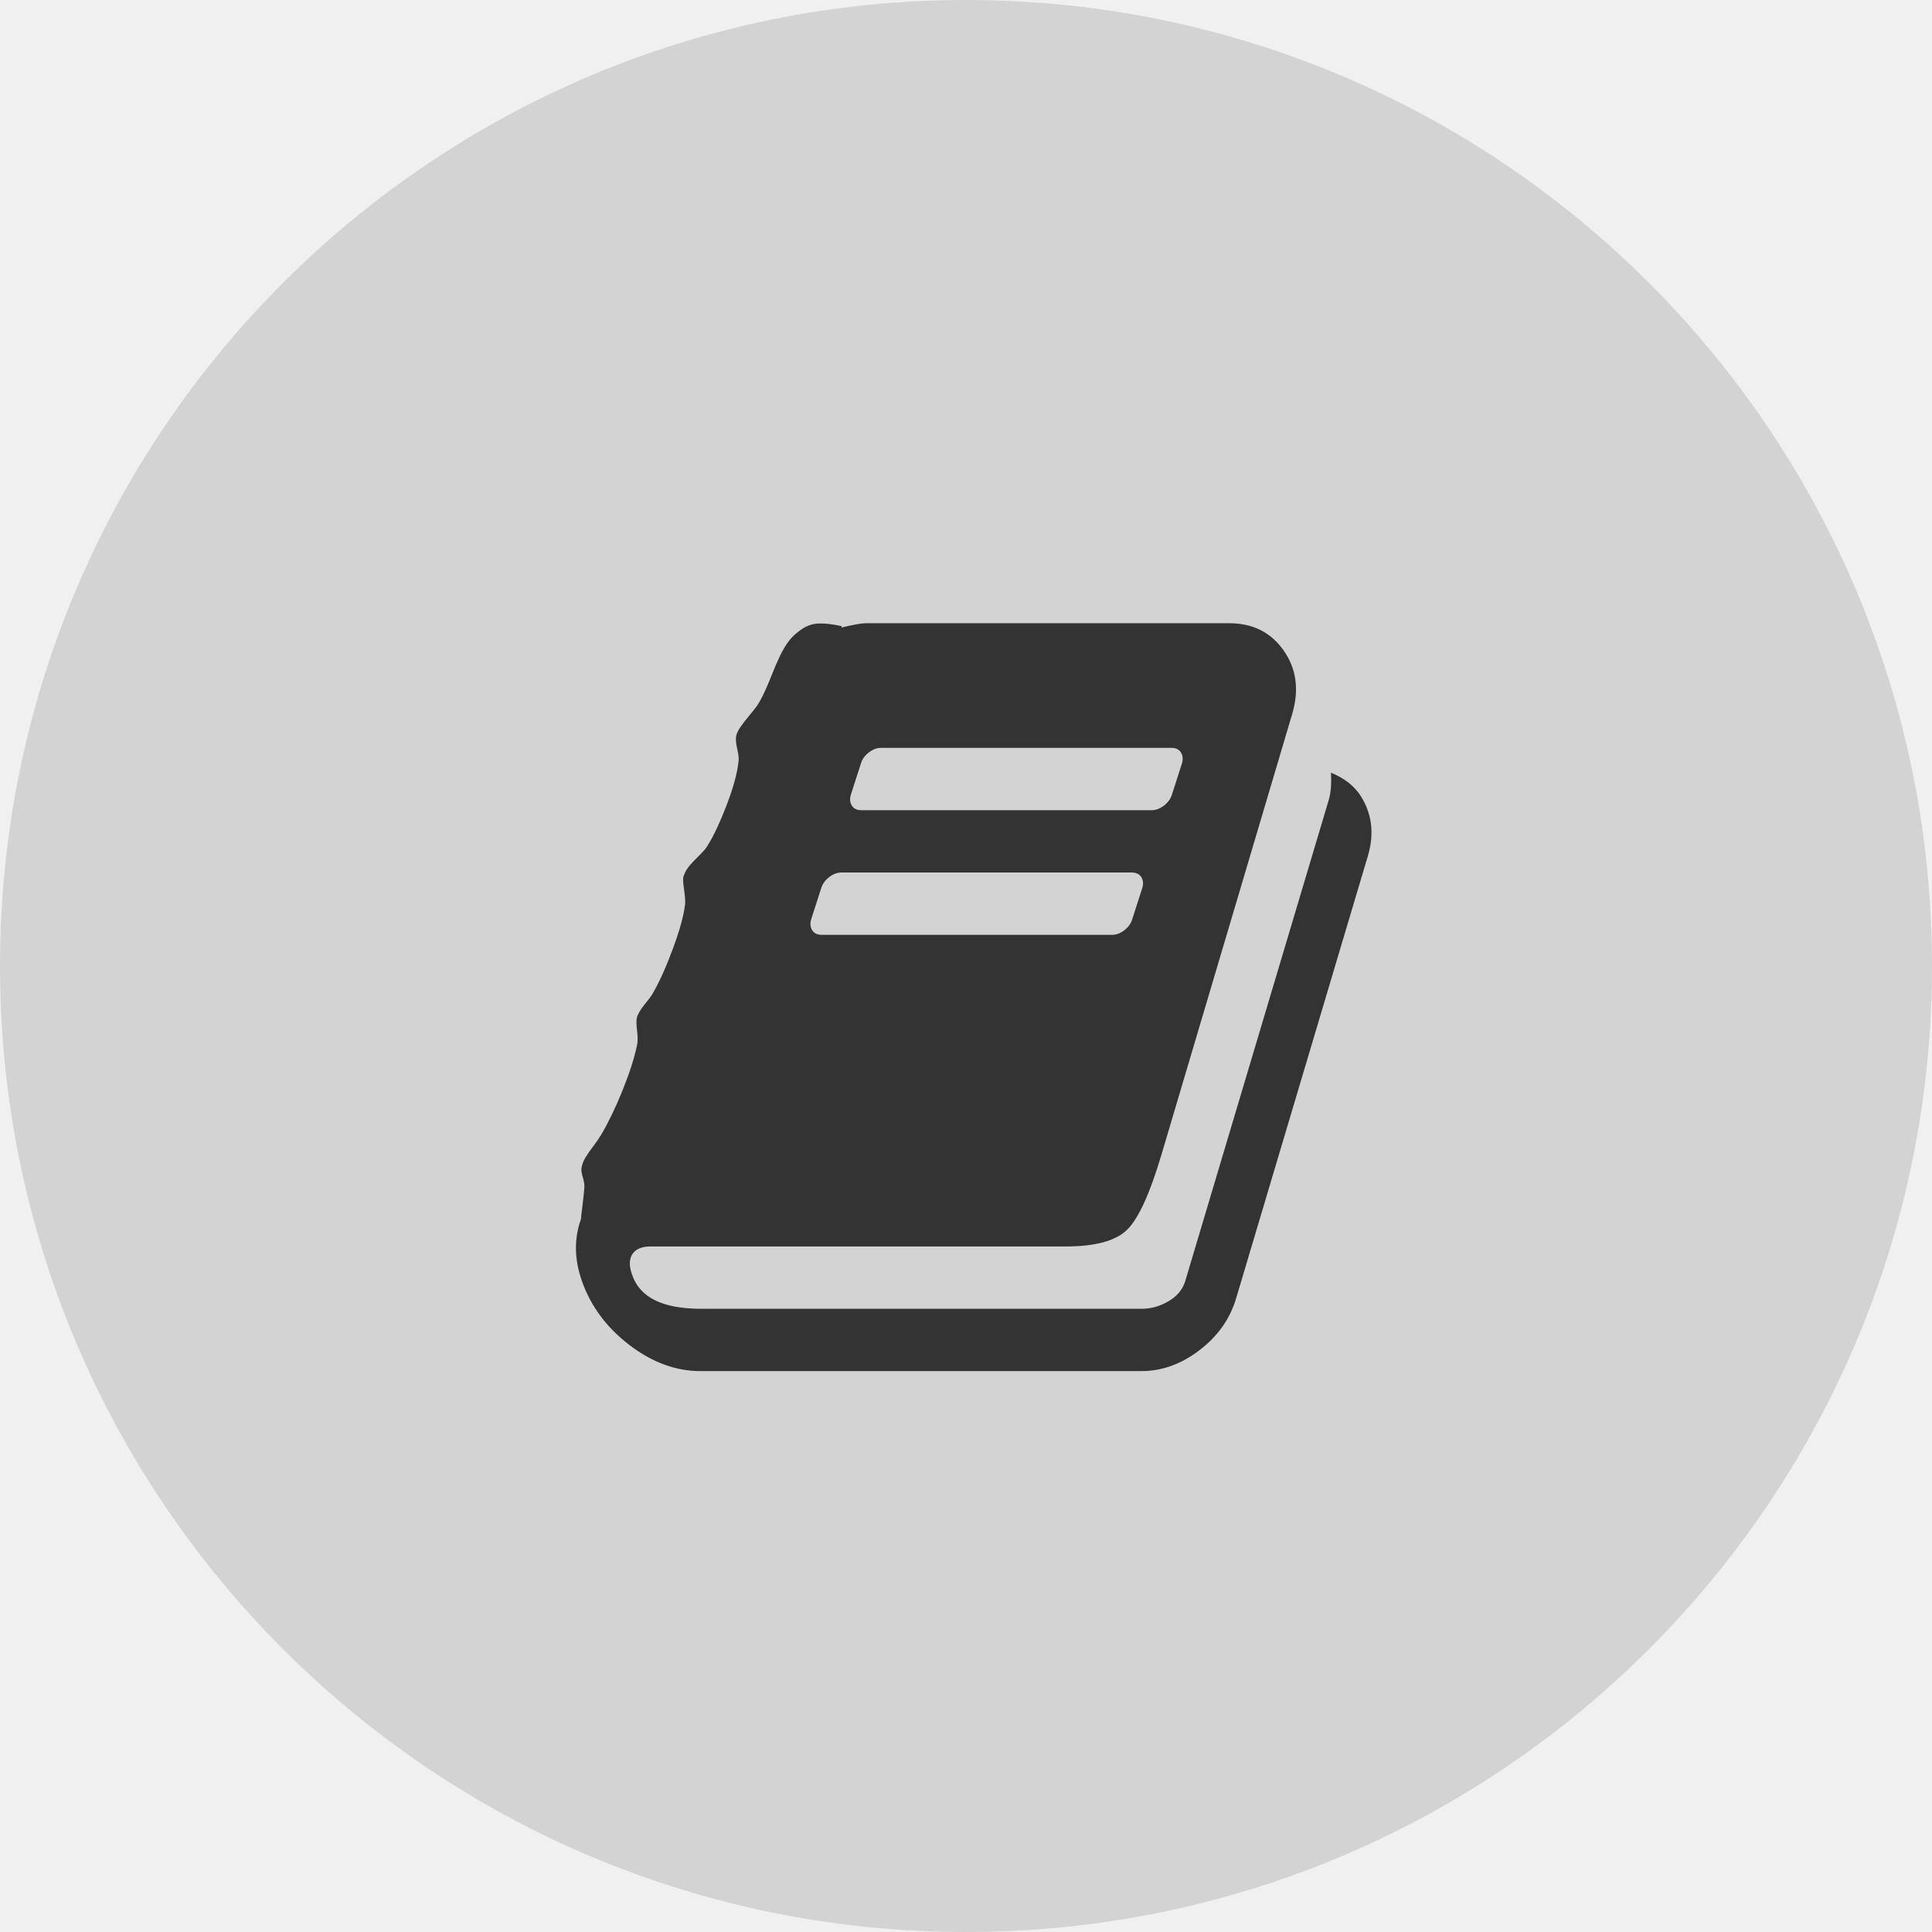
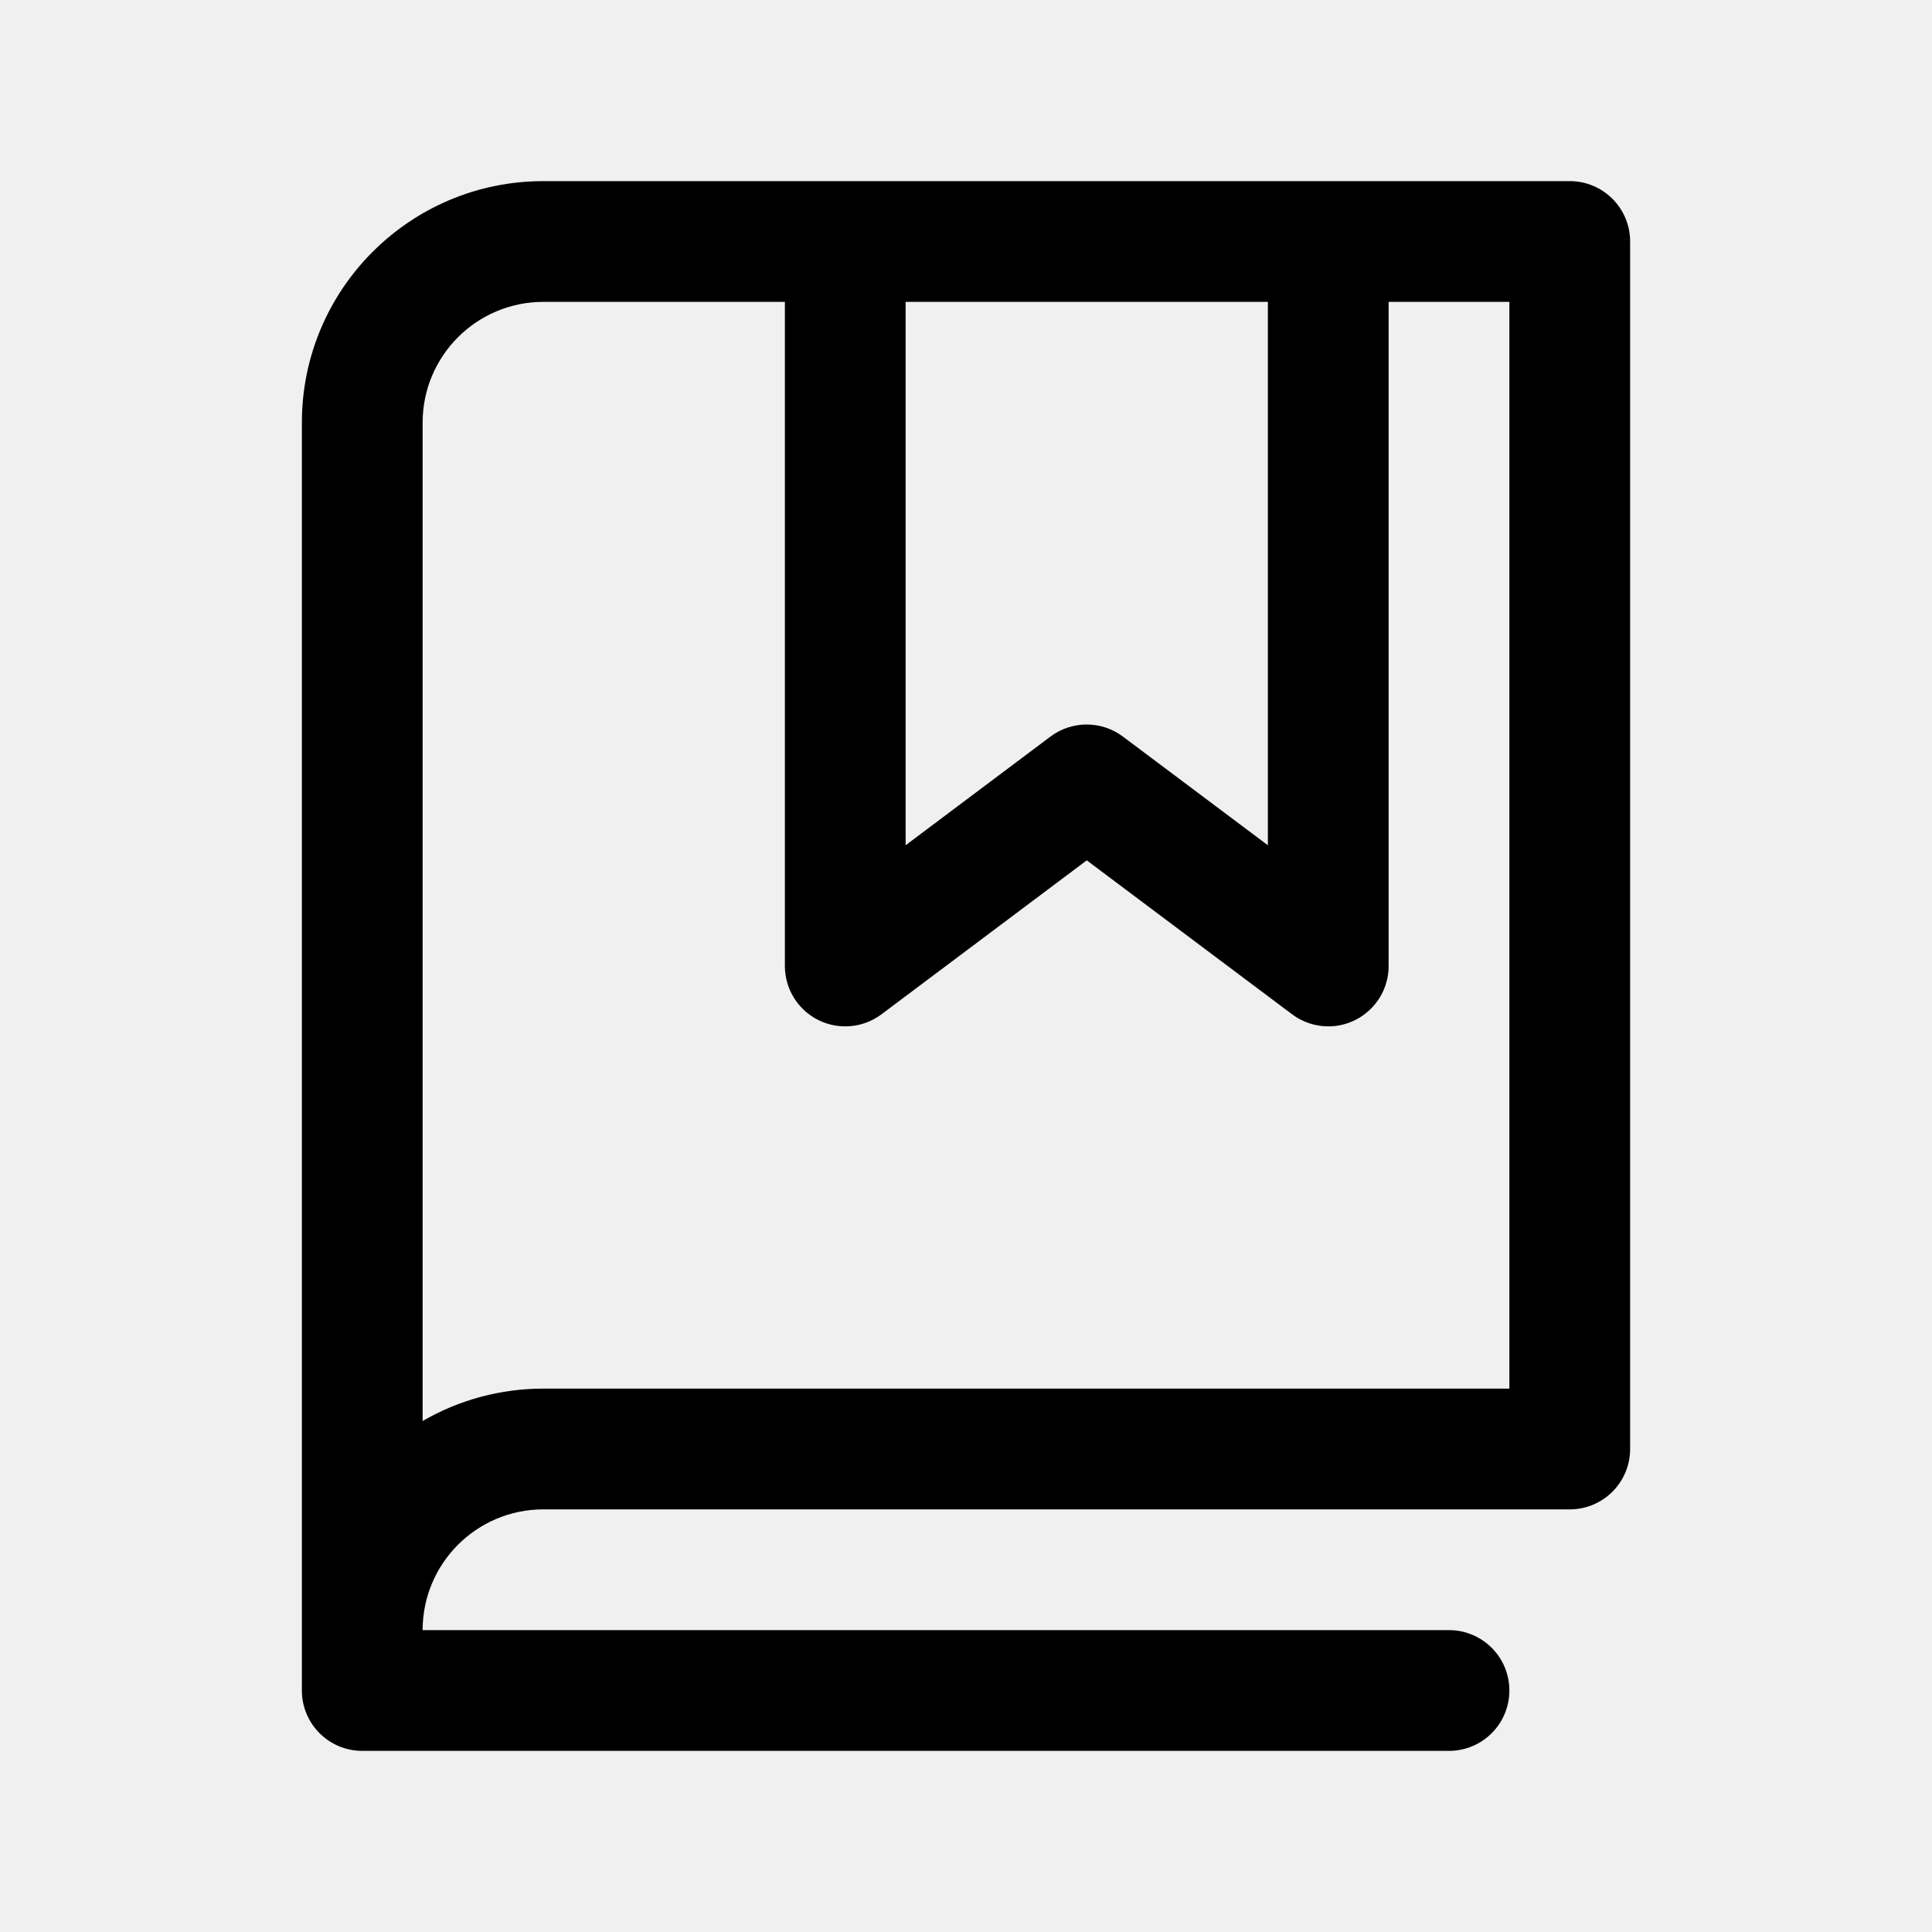
- <svg xmlns="http://www.w3.org/2000/svg" width="31" height="31" viewBox="0 0 31 31" fill="none">
-   <circle cx="15.5" cy="15.5" r="15.5" fill="#D3D3D3" />
-   <g clip-path="url(#clip0_64_440)">
-     <path d="M21.808 12.734C22.013 13.031 22.059 13.367 21.946 13.742L19.838 20.82C19.741 21.154 19.546 21.434 19.252 21.66C18.958 21.887 18.645 22 18.313 22H11.238C10.845 22 10.465 21.861 10.1 21.582C9.735 21.303 9.48 20.961 9.337 20.555C9.215 20.206 9.209 19.875 9.322 19.562C9.322 19.542 9.33 19.471 9.345 19.352C9.36 19.232 9.37 19.135 9.376 19.062C9.381 19.021 9.373 18.965 9.353 18.895C9.332 18.824 9.324 18.773 9.33 18.742C9.34 18.685 9.36 18.63 9.391 18.578C9.422 18.526 9.464 18.465 9.517 18.395C9.571 18.324 9.613 18.263 9.644 18.211C9.761 18.013 9.876 17.775 9.989 17.496C10.101 17.217 10.178 16.979 10.219 16.781C10.234 16.729 10.235 16.651 10.223 16.547C10.21 16.443 10.209 16.37 10.219 16.328C10.234 16.271 10.277 16.198 10.349 16.109C10.421 16.021 10.464 15.961 10.479 15.93C10.587 15.742 10.694 15.503 10.801 15.211C10.909 14.919 10.972 14.685 10.993 14.508C10.998 14.461 10.992 14.378 10.974 14.258C10.956 14.138 10.957 14.065 10.977 14.039C10.998 13.971 11.054 13.892 11.146 13.801C11.238 13.71 11.294 13.651 11.315 13.625C11.412 13.49 11.521 13.27 11.641 12.965C11.761 12.66 11.831 12.409 11.851 12.211C11.857 12.169 11.849 12.103 11.828 12.012C11.808 11.921 11.803 11.852 11.813 11.805C11.823 11.763 11.846 11.716 11.882 11.664C11.918 11.612 11.964 11.552 12.02 11.484C12.076 11.417 12.12 11.362 12.15 11.32C12.191 11.258 12.233 11.178 12.277 11.082C12.32 10.986 12.358 10.895 12.392 10.809C12.425 10.723 12.466 10.629 12.514 10.527C12.563 10.426 12.613 10.342 12.664 10.277C12.715 10.212 12.783 10.151 12.867 10.094C12.951 10.037 13.043 10.007 13.143 10.004C13.243 10.001 13.364 10.016 13.507 10.047L13.499 10.07C13.694 10.023 13.824 10 13.89 10H19.723C20.102 10 20.393 10.146 20.597 10.438C20.802 10.729 20.848 11.068 20.735 11.453L18.635 18.531C18.451 19.151 18.268 19.551 18.087 19.73C17.905 19.91 17.577 20 17.102 20H10.441C10.303 20 10.206 20.039 10.15 20.117C10.094 20.201 10.091 20.312 10.142 20.453C10.265 20.818 10.633 21 11.246 21H18.321C18.469 21 18.612 20.96 18.75 20.879C18.888 20.798 18.977 20.69 19.018 20.555L21.318 12.844C21.354 12.729 21.366 12.581 21.356 12.398C21.55 12.477 21.701 12.588 21.808 12.734ZM13.653 12.75C13.632 12.818 13.637 12.876 13.668 12.926C13.699 12.975 13.75 13 13.821 13H18.482C18.548 13 18.613 12.975 18.677 12.926C18.741 12.876 18.783 12.818 18.804 12.75L18.965 12.25C18.985 12.182 18.98 12.124 18.949 12.074C18.919 12.025 18.867 12 18.796 12H14.136C14.069 12 14.004 12.025 13.94 12.074C13.876 12.124 13.834 12.182 13.814 12.25L13.653 12.75ZM13.016 14.75C12.996 14.818 13.001 14.876 13.032 14.926C13.062 14.975 13.114 15 13.185 15H17.845C17.912 15 17.977 14.975 18.041 14.926C18.105 14.876 18.147 14.818 18.167 14.75L18.328 14.25C18.349 14.182 18.344 14.124 18.313 14.074C18.282 14.025 18.231 14 18.16 14H13.499C13.433 14 13.368 14.025 13.304 14.074C13.24 14.124 13.198 14.182 13.177 14.25L13.016 14.75Z" fill="#333333" />
-   </g>
-   <defs>
-     <clipPath id="clip0_64_440">
-       <rect width="13" height="12" fill="white" transform="translate(9 10)" />
-     </clipPath>
-   </defs>
+ <svg xmlns="http://www.w3.org/2000/svg" width="32" height="32" fill="#000000" viewBox="0 0 256 256">
+   <path d="M208,24H72A32,32,0,0,0,40,56V224a8,8,0,0,0,8,8H192a8,8,0,0,0,0-16H56a16,16,0,0,1,16-16H208a8,8,0,0,0,8-8V32A8,8,0,0,0,208,24ZM120,40h48v72L148.79,97.6a8,8,0,0,0-9.6,0L120,112Zm80,144H72a31.82,31.82,0,0,0-16,4.29V56A16,16,0,0,1,72,40h32v88a8,8,0,0,0,12.8,6.4L144,114l27.21,20.4A8,8,0,0,0,176,136a8,8,0,0,0,8-8V40h16Z" />
</svg>
